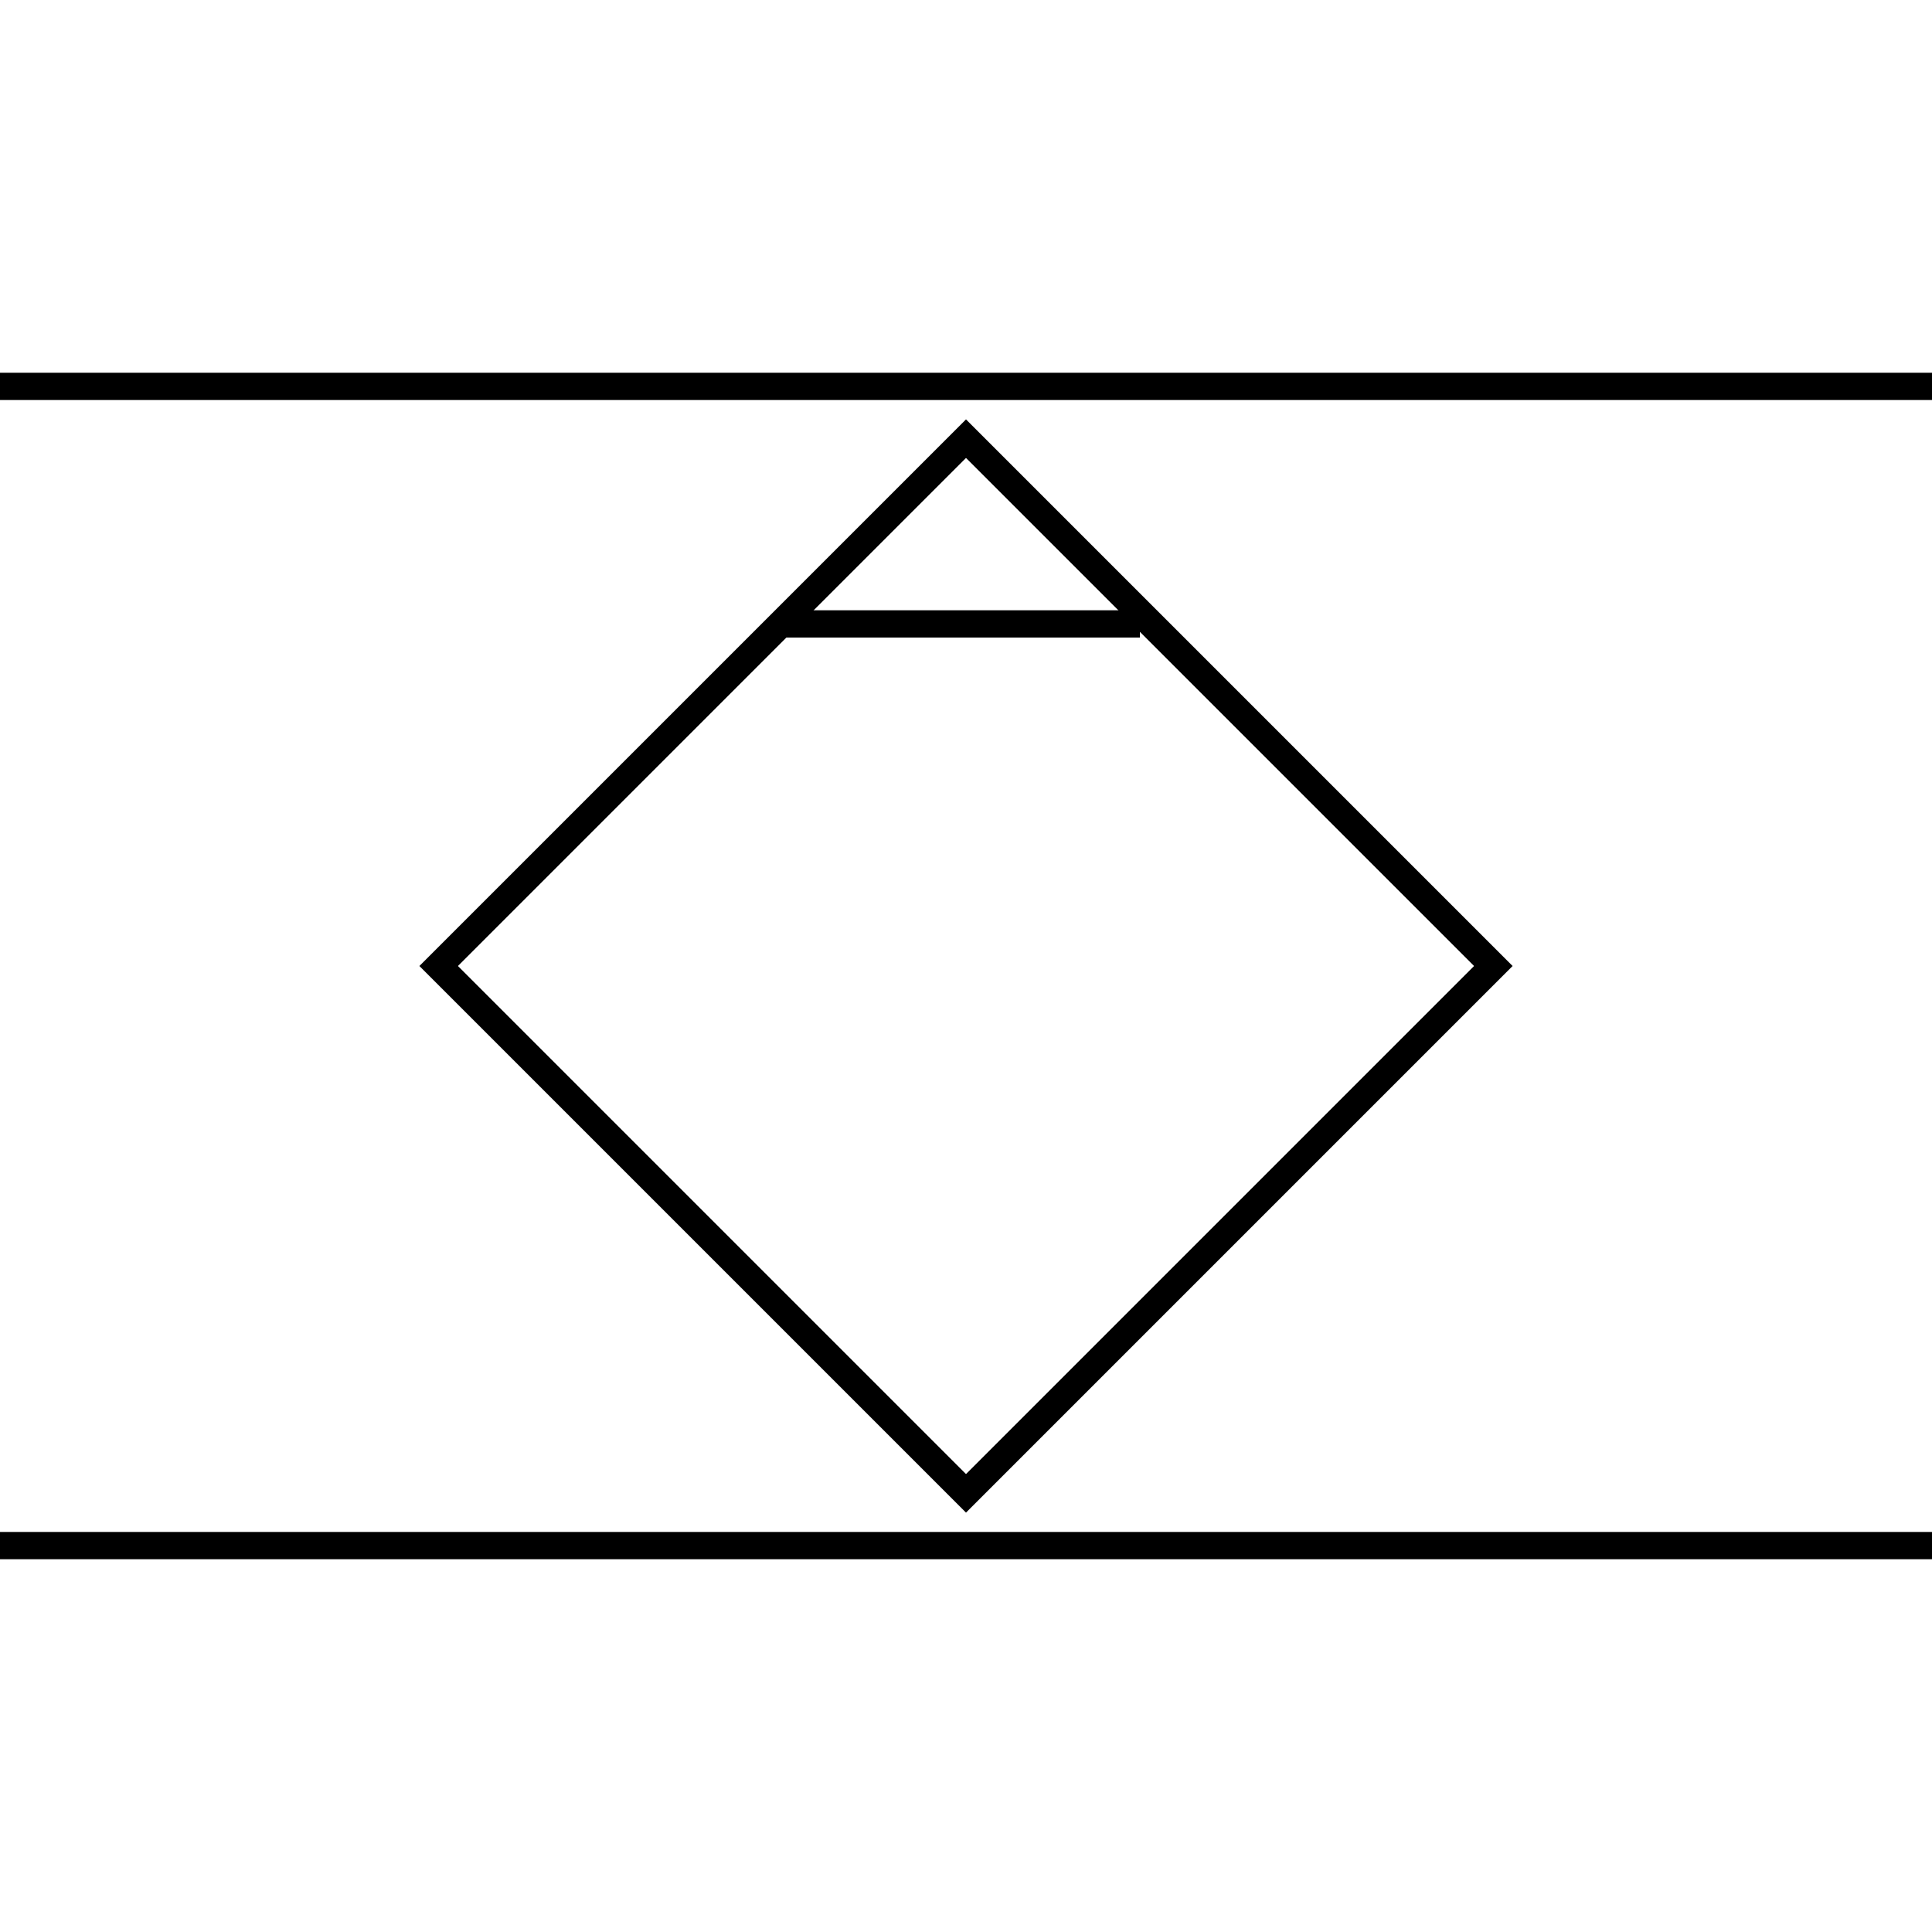
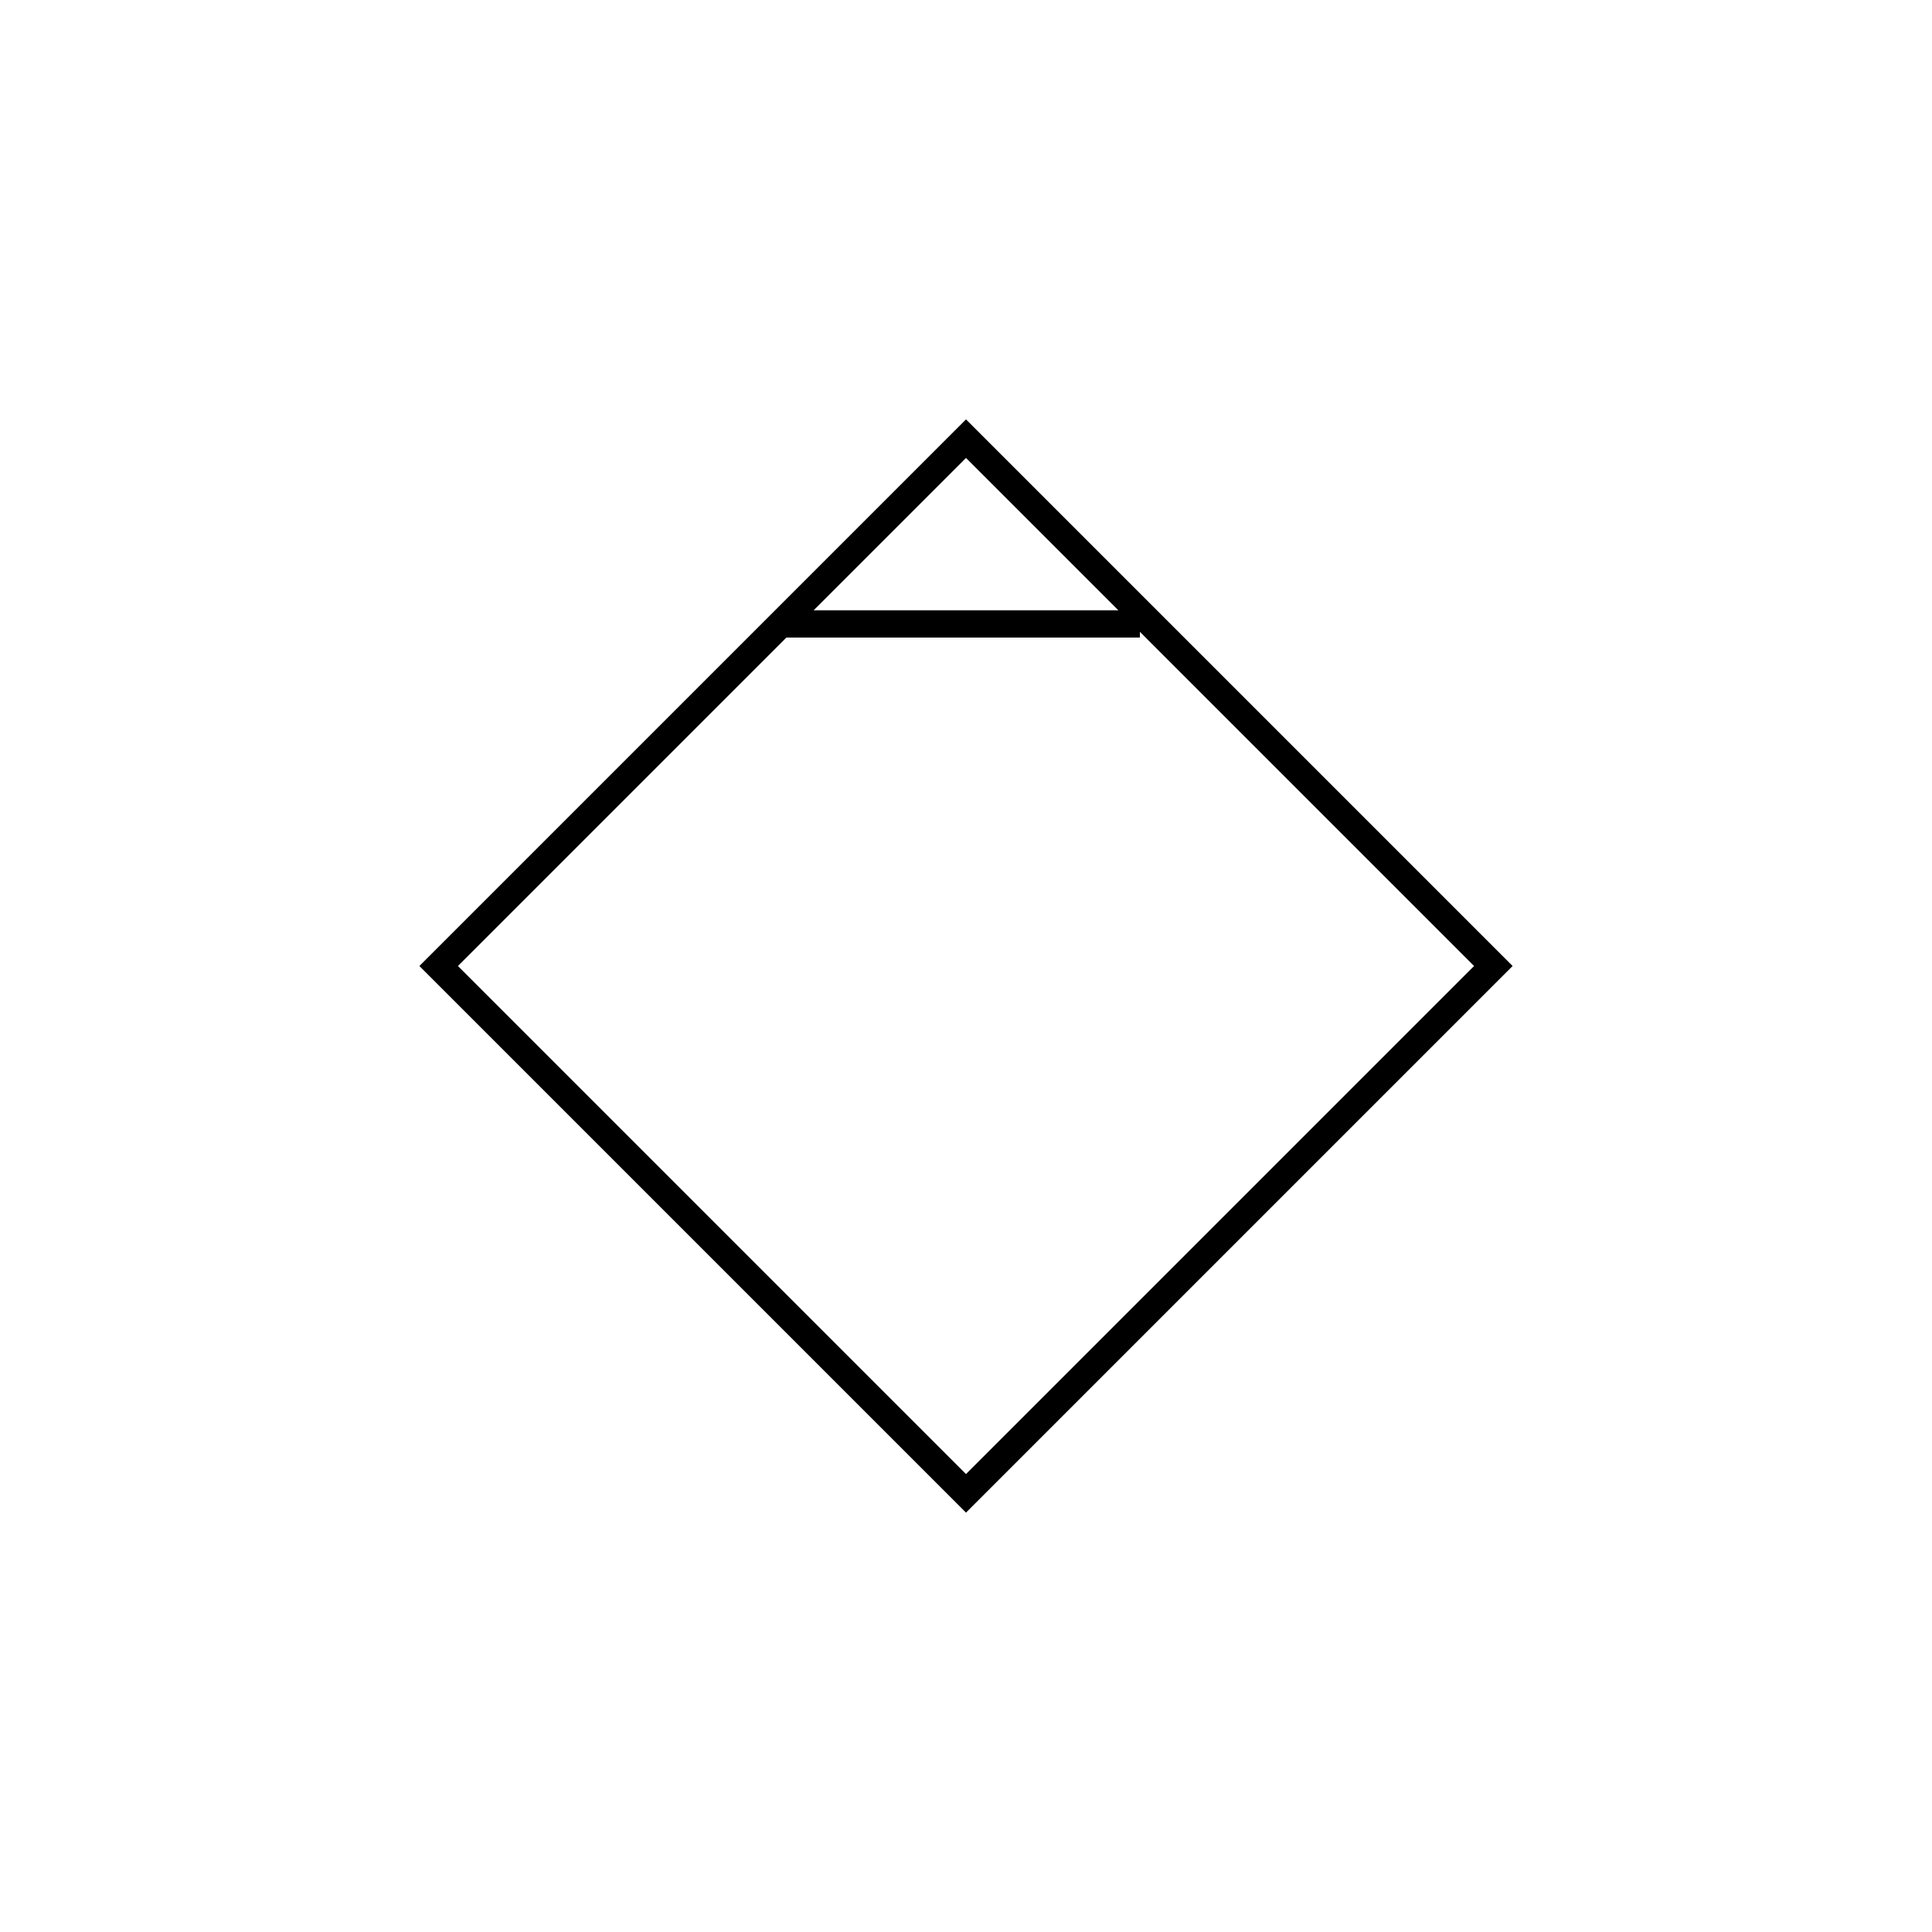
<svg xmlns="http://www.w3.org/2000/svg" xmlns:xlink="http://www.w3.org/1999/xlink" version="1.1" id="Ebene_1" x="0px" y="0px" width="141.732px" height="141.732px" viewBox="0 0 141.732 141.732" enable-background="new 0 0 141.732 141.732" xml:space="preserve">
  <g>
    <defs>
      <rect id="SVGID_1_" width="141.732" height="141.732" />
    </defs>
    <clipPath id="SVGID_2_">
      <use xlink:href="#SVGID_1_" overflow="visible" />
    </clipPath>
-     <line clip-path="url(#SVGID_2_)" fill="none" stroke="#000000" stroke-width="2" x1="0" y1="28.346" x2="141.732" y2="28.346" />
-     <line clip-path="url(#SVGID_2_)" fill="none" stroke="#000000" stroke-width="2" x1="0" y1="113.385" x2="141.732" y2="113.385" />
  </g>
  <rect x="43.512" y="43.511" transform="matrix(-0.7071 -0.7071 0.7071 -0.7071 70.8663 171.0855)" fill="none" stroke="#000000" stroke-width="2" width="54.709" height="54.71" />
  <line fill="none" stroke="#000000" stroke-width="2" x1="57.26" y1="45.771" x2="83.622" y2="45.771" />
</svg>
